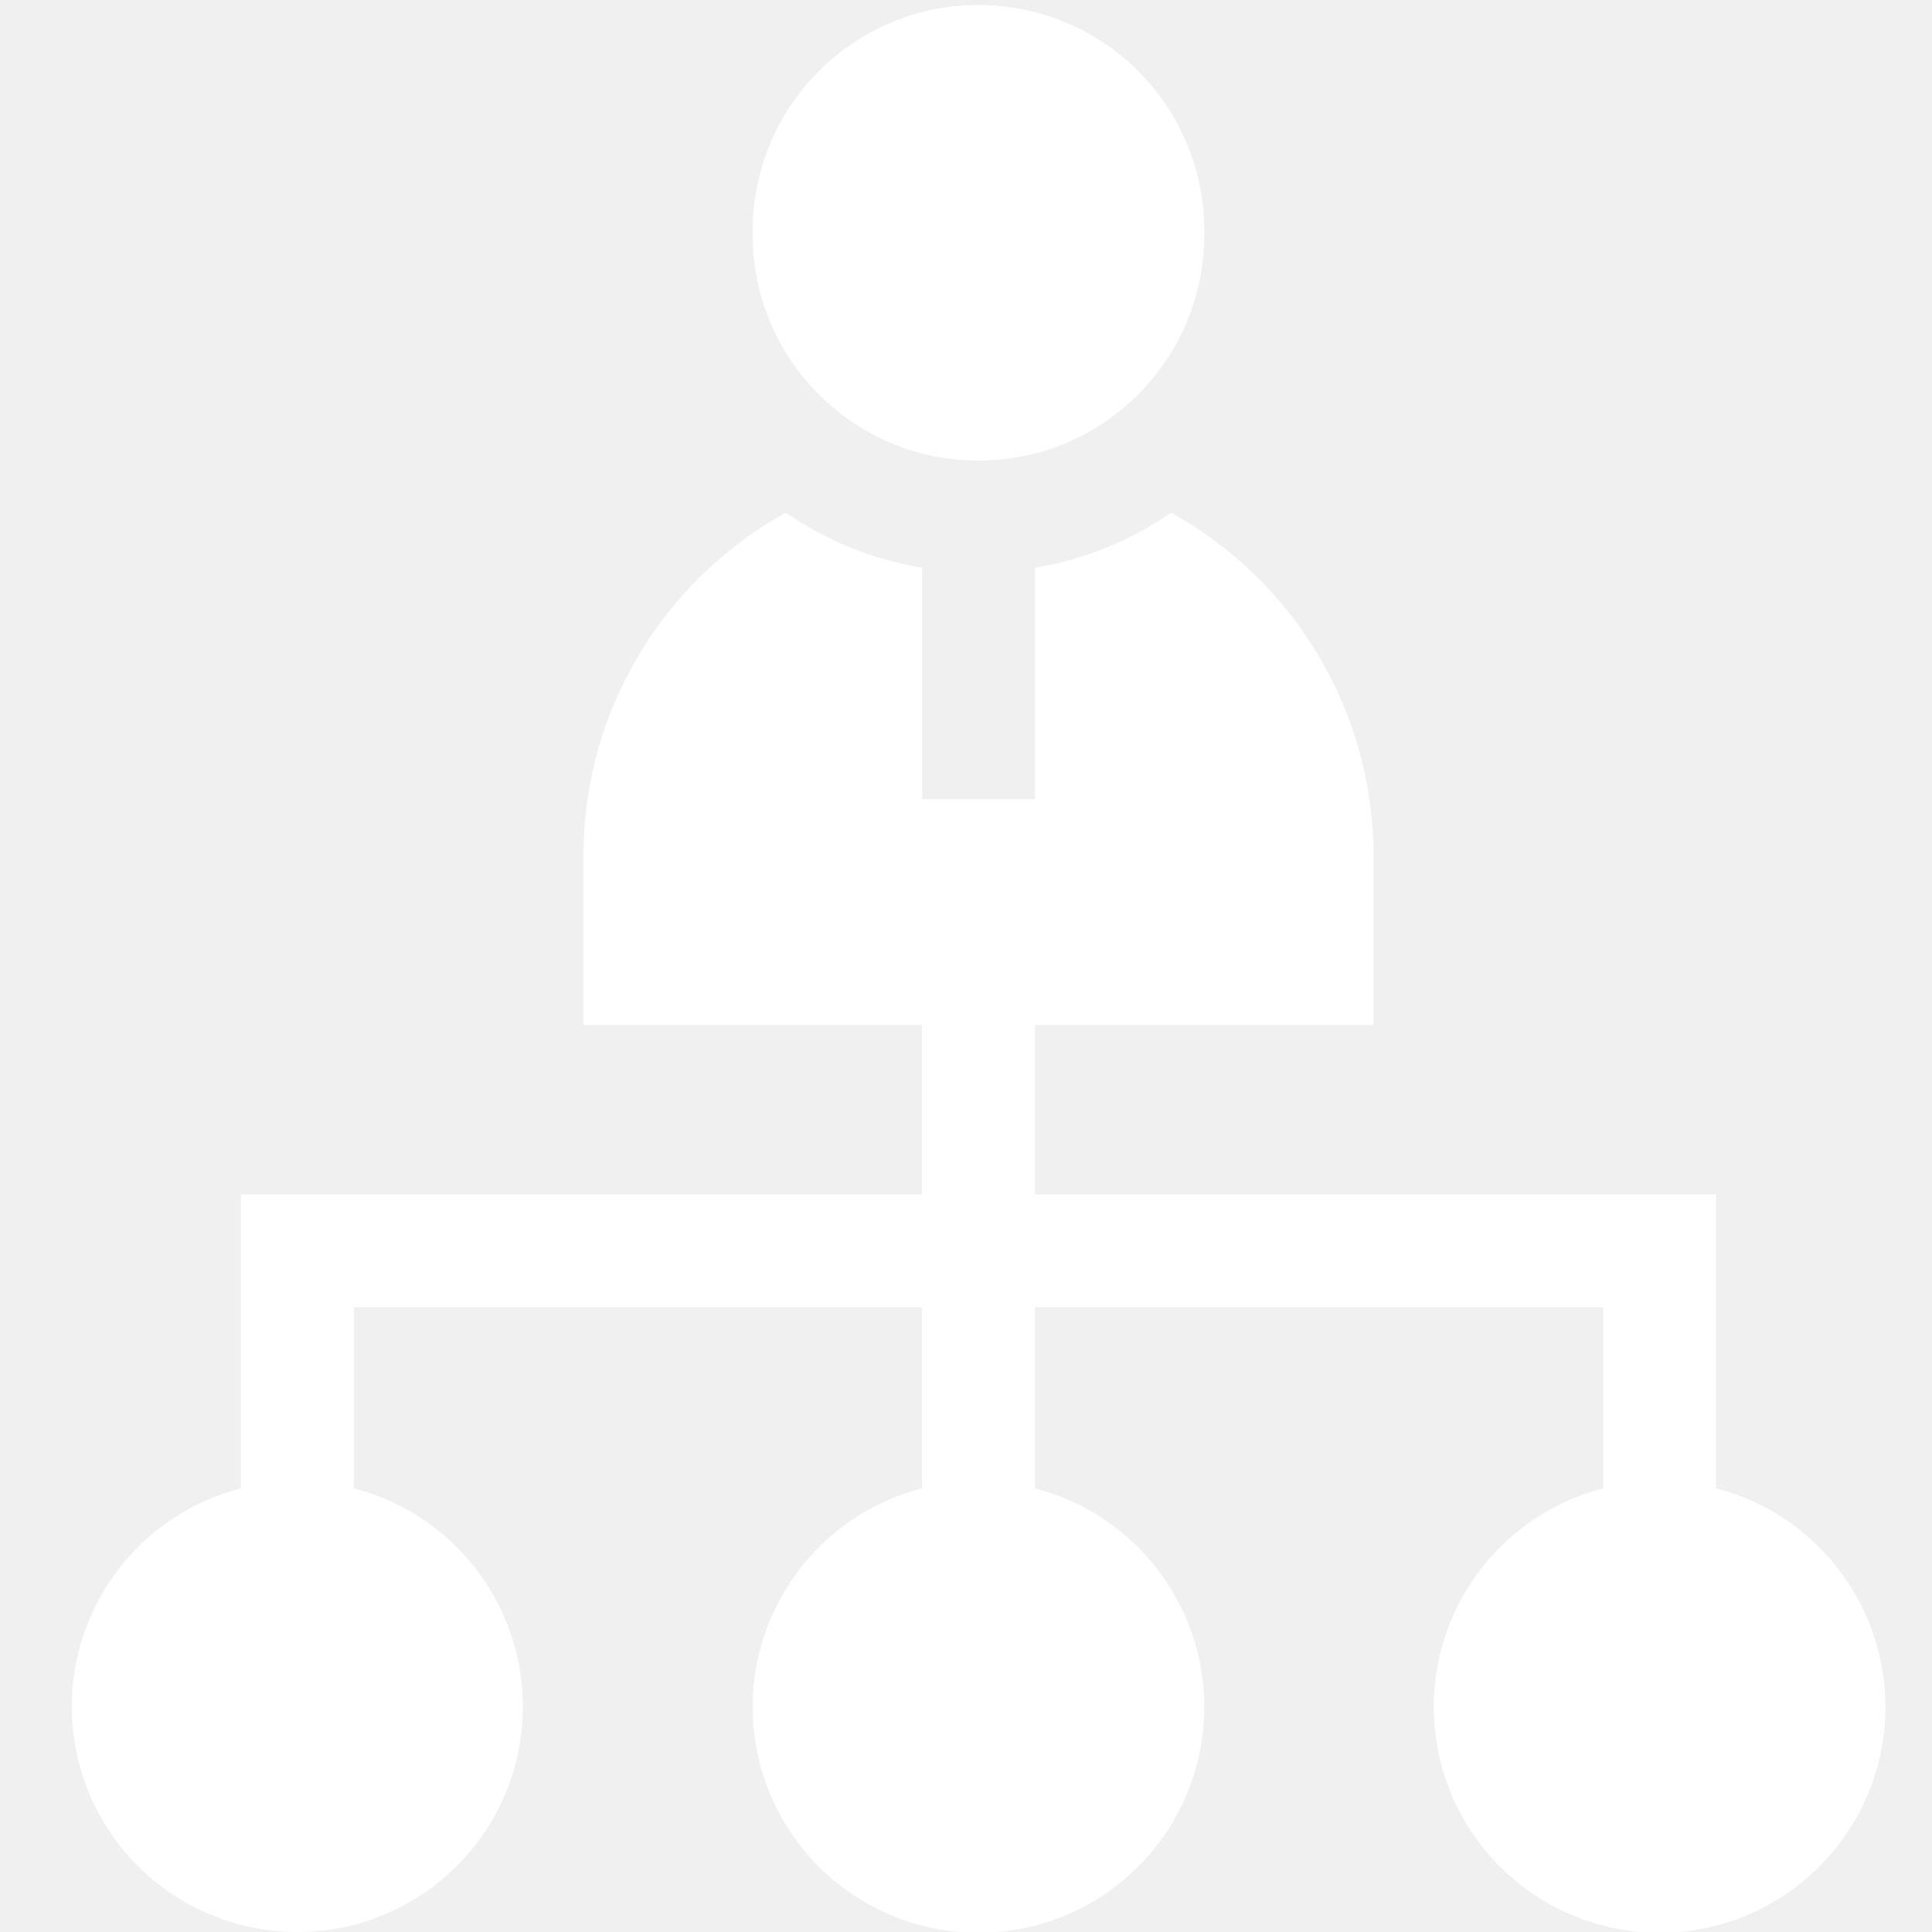
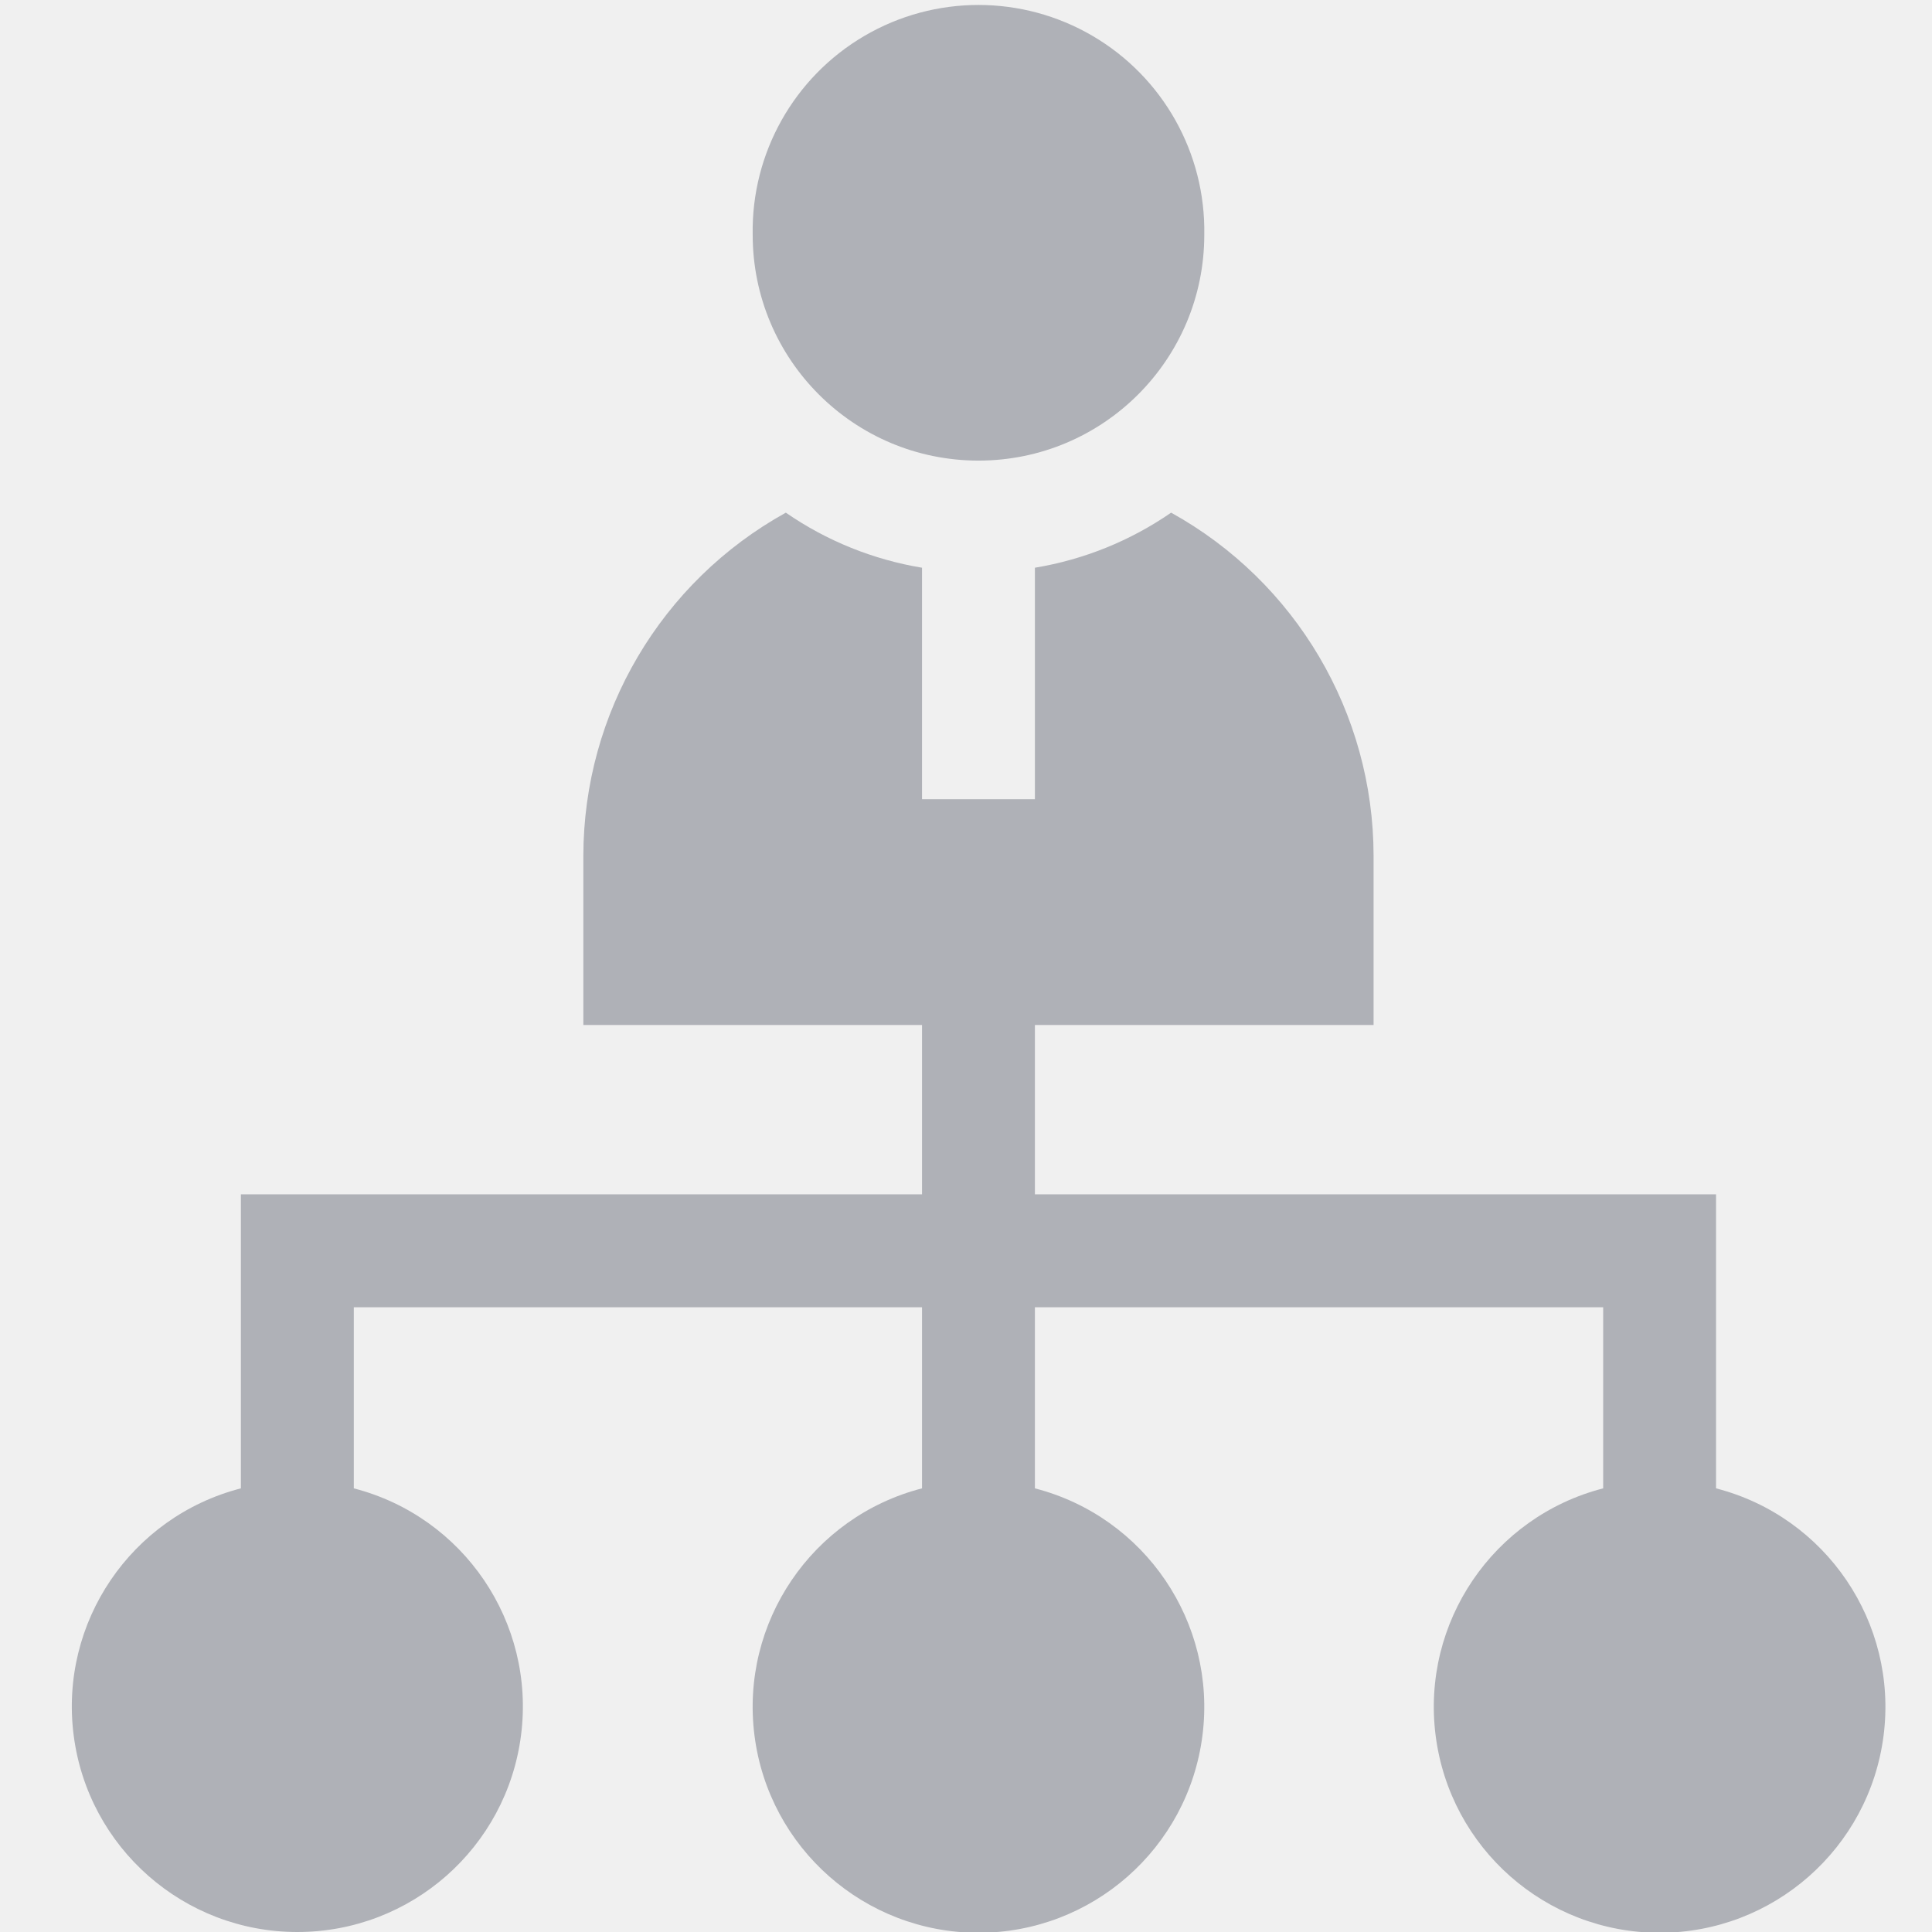
- <svg xmlns="http://www.w3.org/2000/svg" width="54" height="54" viewBox="0 0 54 54">
+ <svg xmlns="http://www.w3.org/2000/svg" id="m_management02_wt" width="54" height="54" viewBox="0 0 54 54">
  <defs>
    <clipPath id="clip-path">
-       <rect id="사각형_7294" data-name="사각형 7294" width="51" height="54" transform="translate(0 0)" fill="#fff" />
+       <rect id="사각형_7294" data-name="사각형 7294" width="51" height="54" transform="translate(0 0)" fill="#afb1b7" />
    </clipPath>
  </defs>
-   <g id="m_management02_wt" transform="translate(-1499 -951)">
-     <rect id="사각형_7280" data-name="사각형 7280" width="54" height="54" transform="translate(1499 951)" fill="none" />
-     <g id="그룹_13909" data-name="그룹 13909" transform="translate(1501 951.156)">
-       <g id="그룹_13908" data-name="그룹 13908" transform="translate(0 -0.156)" clip-path="url(#clip-path)">
-         <path id="패스_13869" data-name="패스 13869" d="M6.311,174.523a6.3,6.3,0,0,0,1.578-12.4v-5.062H23.771v5.062a6.311,6.311,0,1,0,3.155,0v-5.062H42.809v5.062a6.311,6.311,0,1,0,3.155,0v-8.218H26.926v-4.733h9.466v-4.733a10.974,10.974,0,0,0-5.659-9.587,9.392,9.392,0,0,1-3.807,1.539v6.47H23.771v-6.47a9.392,9.392,0,0,1-3.807-1.539,10.974,10.974,0,0,0-5.659,9.587v4.733h9.466v4.733H4.733v8.218a6.3,6.3,0,0,0,1.578,12.4" transform="translate(0 -120.523)" fill="#fff" />
-         <path id="패스_13870" data-name="패스 13870" d="M181,6.416a6.311,6.311,0,1,0,12.622,0,6.312,6.312,0,1,0-12.622,0" transform="translate(-161.962 0.147)" fill="#fff" />
-       </g>
+   <rect id="사각형_7280" data-name="사각형 7280" width="54" height="54" fill="none" />
+   <g id="그룹_13909" data-name="그룹 13909" transform="translate(2 0.156)">
+     <g id="그룹_13908" data-name="그룹 13908" transform="translate(0 -0.156)" clip-path="url(#clip-path)">
+       <path id="패스_13869" data-name="패스 13869" d="M6.311,174.523a6.3,6.3,0,0,0,1.578-12.4v-5.062H23.771v5.062a6.311,6.311,0,1,0,3.155,0v-5.062H42.809v5.062a6.311,6.311,0,1,0,3.155,0v-8.218H26.926v-4.733h9.466v-4.733a10.974,10.974,0,0,0-5.659-9.587,9.392,9.392,0,0,1-3.807,1.539v6.47H23.771v-6.47a9.392,9.392,0,0,1-3.807-1.539,10.974,10.974,0,0,0-5.659,9.587v4.733h9.466v4.733H4.733v8.218a6.3,6.3,0,0,0,1.578,12.4" transform="translate(0 -120.523)" fill="#afb1b7" />
+       <path id="패스_13870" data-name="패스 13870" d="M181,6.416a6.311,6.311,0,1,0,12.622,0,6.312,6.312,0,1,0-12.622,0" transform="translate(-161.962 0.147)" fill="#afb1b7" />
    </g>
  </g>
</svg>
